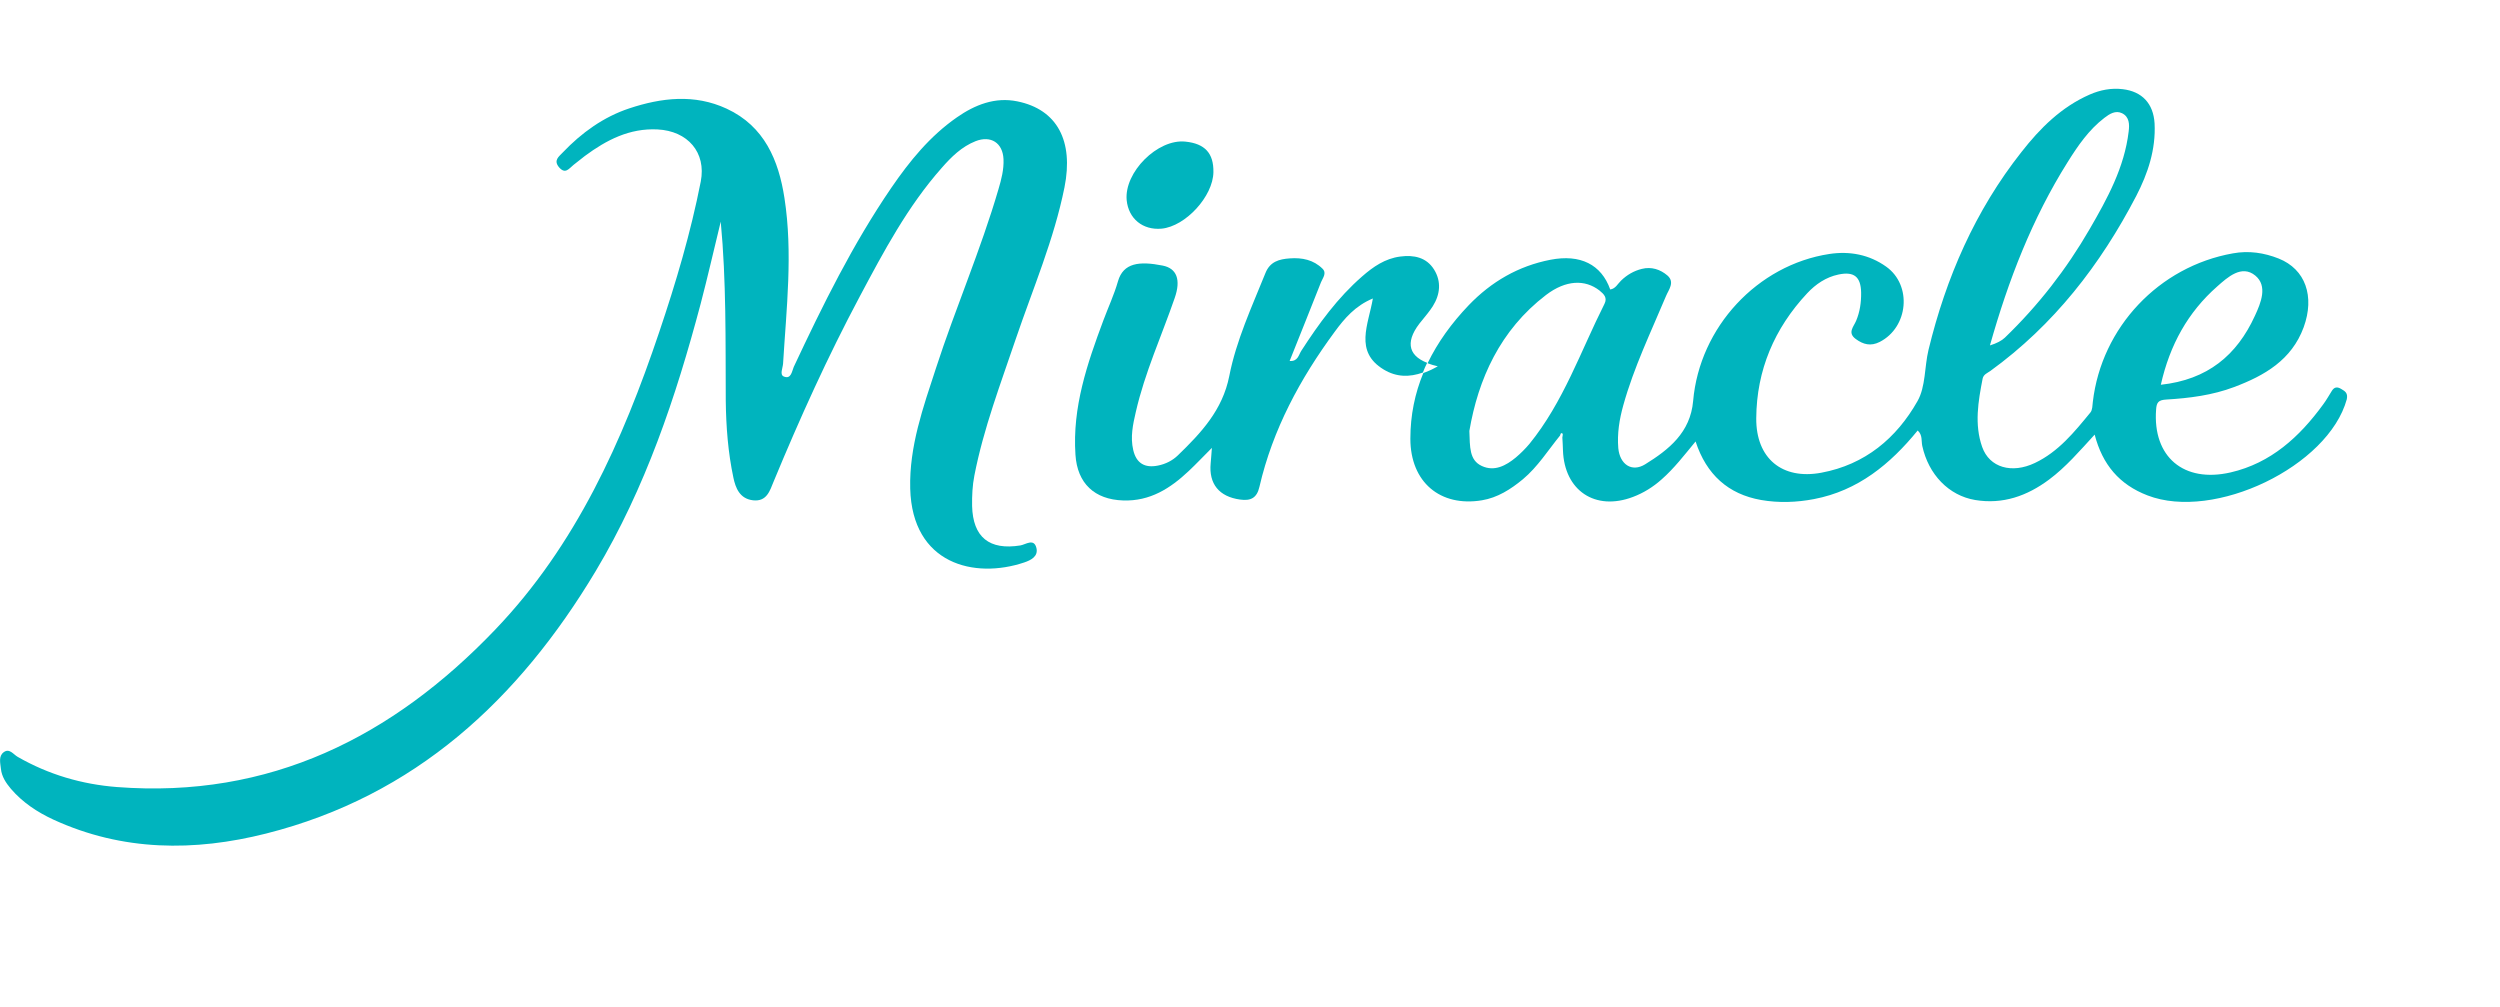
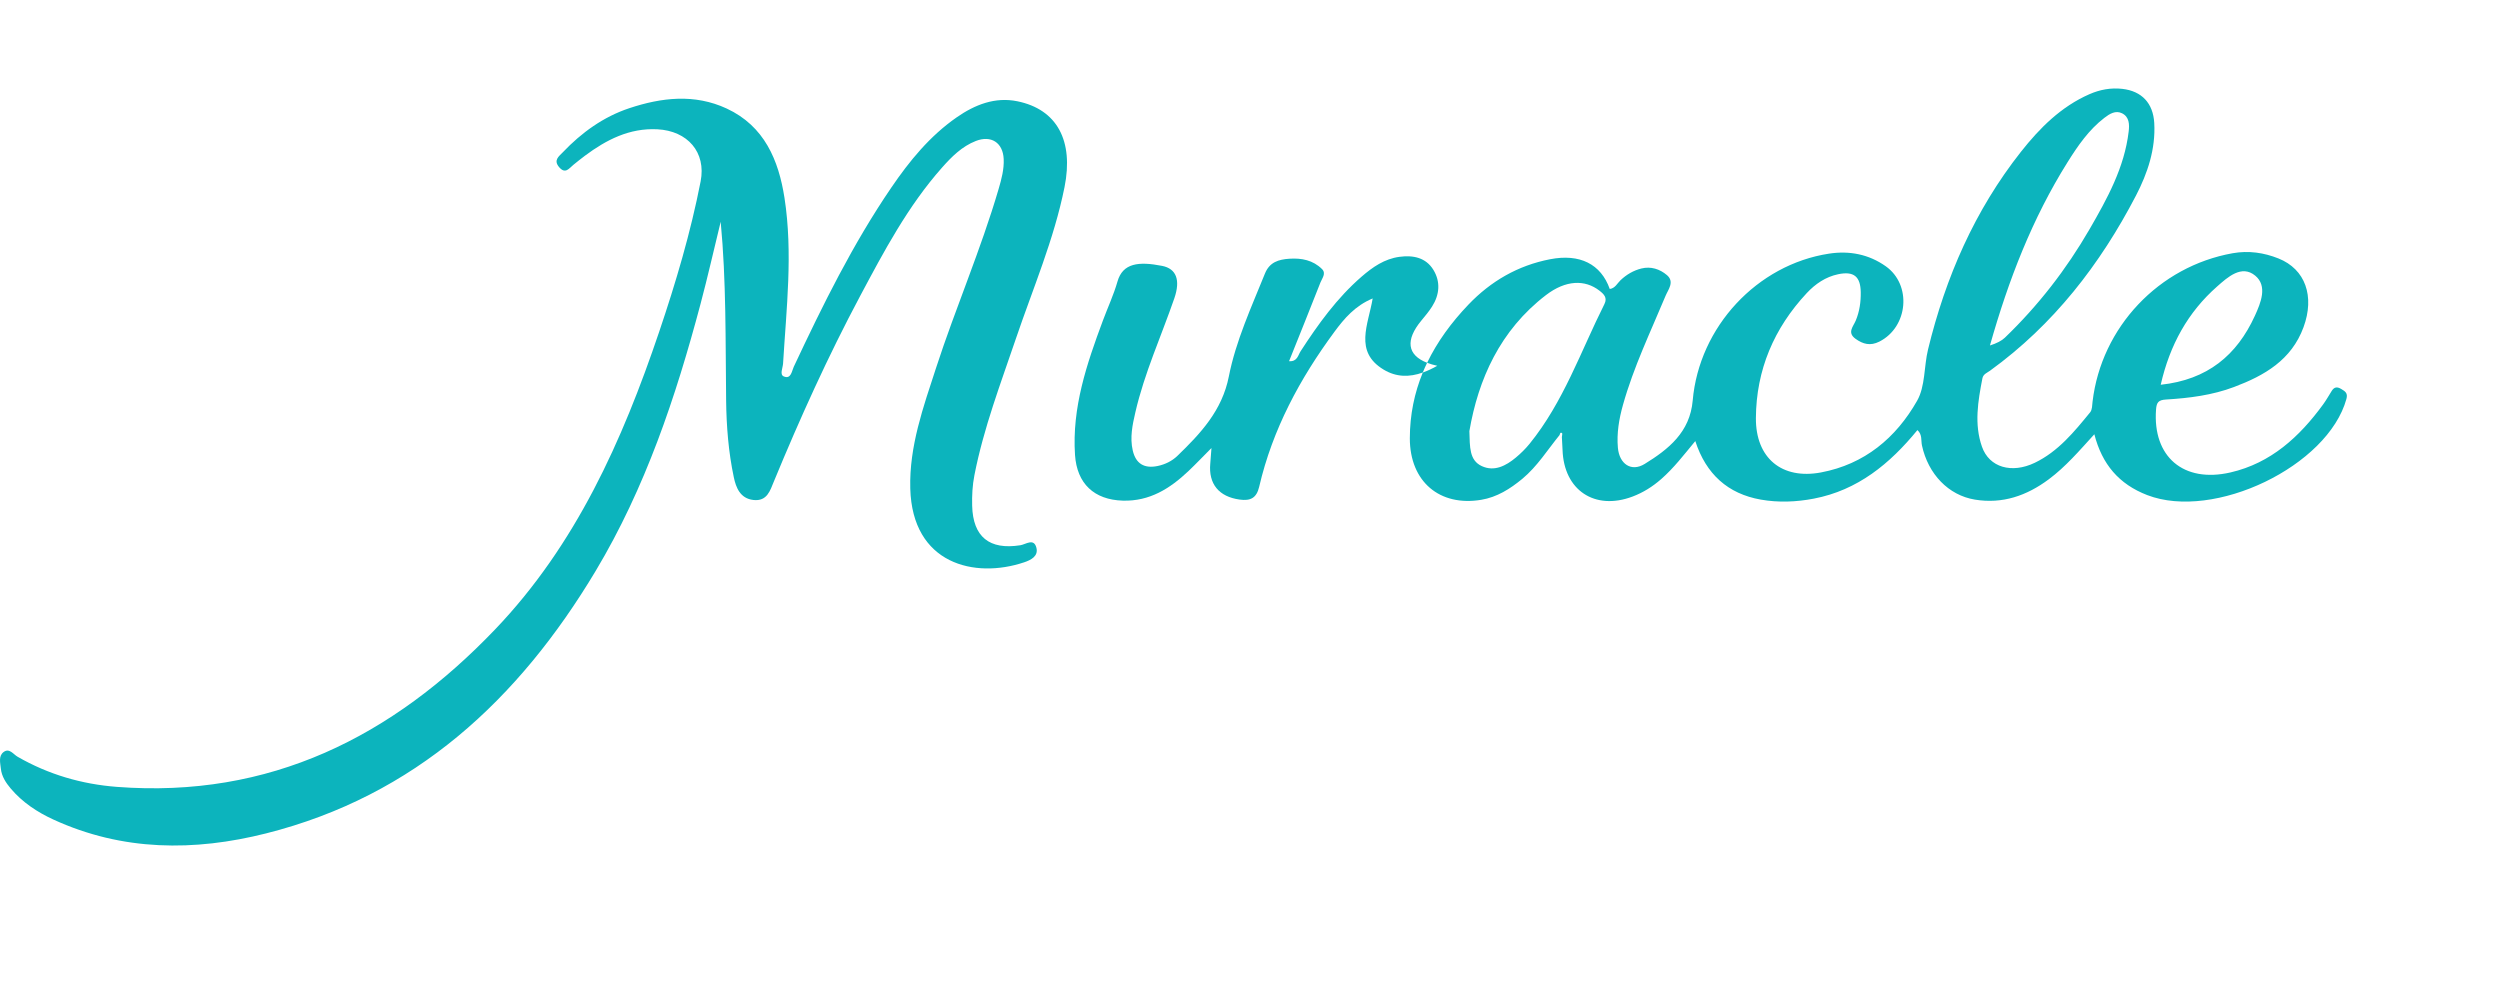
- <svg xmlns="http://www.w3.org/2000/svg" version="1.1" id="Layer_1" x="0px" y="0px" viewBox="0 0 1640 660" style="enable-background:new 0 0 1640 660;" xml:space="preserve">
-   <style type="text/css">
- 	.st0{fill:#00B4BE;}
- </style>
-   <path class="st0" d="M472.8,145.4c-4.4,18-8.5,36.1-13.2,54c-16.2,61-36.2,120.7-68.8,175.2c-50.5,84.3-118.4,147.5-216.2,172.2  c-47.1,11.9-94.2,11.7-139.5-9.1c-10.6-4.9-20.3-11.3-28-20.3c-3.2-3.8-6-8-6.5-13.1c-0.4-3.8-1.7-8.3,1.9-10.9  c3.7-2.7,6.3,1.5,9.1,3.1c20.2,11.6,42,18,65.1,19.8c100.2,7.7,180.8-32.8,248.2-103.3c53-55.4,83.5-123.7,107.6-195.3  c10.9-32.3,20.6-65,27.2-98.6c3.7-19.1-8.5-33.2-28.4-34.2c-18.3-0.9-33.4,6.9-47.6,17.4c-2.5,1.9-5,3.9-7.5,5.9  c-2.9,2.3-5.3,6.4-9.5,1.5c-3.8-4.6,0-7,2.5-9.7c12.3-12.9,26.7-23.3,43.6-28.9c21.1-7,42.8-9.6,63.9,0.2  c24.8,11.5,34.1,33.9,37.9,58.6c5.6,36.1,1.3,72.4-0.9,108.6c-0.2,3-2.4,7.3,0.5,8.5c4.8,2,5.3-3.5,6.5-6.3  c19-40.5,38.7-80.5,64-117.5c12-17.5,25.3-33.9,43-46.2c11.9-8.3,25.1-13.5,39.7-10.5c26.1,5.3,37,25.9,30.9,56.4  c-6.9,34.3-20.7,66.4-31.9,99.3c-10,29.6-21.2,58.9-27.2,89.7c-1.3,6.6-1.6,13.3-1.5,20c0.5,20.5,11.3,29.2,31.7,25.9  c3.5-0.6,8.9-4.9,10.5,1.7c1.3,5.5-3.6,8-8.1,9.5c-32.5,10.9-73.4,1.2-74.7-48.5c-0.7-27.6,8.5-53.3,16.9-79  c12.8-39.4,29.4-77.6,41-117.4c1.9-6.4,3.6-12.9,3.3-19.7c-0.5-10.7-8.3-15.7-18.3-11.8c-9.1,3.6-15.9,10.3-22.2,17.5  c-22.4,25.3-38.1,54.9-53.8,84.4c-21,39.4-39.4,80.1-56.5,121.4c-2.5,6.1-4.5,13.3-13.5,12.3c-8.8-1-11.5-8.2-12.9-14.9  c-3.5-16.5-4.8-33.4-5-50.4C475.9,223.6,476.5,184.5,472.8,145.4L472.8,145.4z" />
-   <path class="st0" d="M1535.9,255.2c-2.6-1.6-4.6-1.4-6.2,1.2c-1.9,3-3.6,6.1-5.7,8.9c-15.5,21.3-34.3,38.5-60.7,44.6  c-30.9,7.1-51.2-10.3-48.9-41.2c0.3-4.8,1.6-6.3,6.7-6.6c15.1-0.9,30.2-2.8,44.5-8.2c19.9-7.5,37.7-17.7,45.6-39.2  c7.4-20.3,1.2-38.1-16.4-45.1c-9.6-3.8-19.6-5.3-30-3.4c-48.5,8.6-86.2,48.5-91.9,97.4c-0.3,2.4-0.2,5.3-1.6,7  c-10.5,12.8-21,25.8-36.4,33.1c-15.1,7.2-29.8,3.1-34.6-10.5c-5.2-14.8-2.6-29.9,0.3-44.8c0.6-2.8,3-3.6,5-5  c41.7-30.2,72.3-69.7,95.8-114.9c7.6-14.7,12.9-30.5,12-47.6c-0.8-13-8.2-20.9-20.9-22.4c-7.5-0.9-14.7,0.5-21.6,3.5  c-18.7,8.2-32.6,22.1-44.8,37.7c-30.4,38.5-49.5,82.4-61,129.8c-2.7,11.2-1.8,24.1-7.2,33.6c-13.8,24.4-34.5,41.7-63.1,47  c-25.7,4.8-42.9-9.4-42.7-35.7c0.2-31.6,11.9-59,33.4-82c5.6-6,12.4-10.6,20.5-12.3c10.3-2.2,14.7,1.5,14.9,11.8  c0.1,6.4-0.8,12.7-3.3,18.6c-1.7,4-5.8,7.8-0.2,11.9c4.9,3.6,9.8,4.9,15.7,1.9c18.8-9.6,21.4-37.2,4.2-49.4  c-11.1-7.9-23.9-10.3-37.2-8.3c-47.2,7.2-85.2,48-89.4,96.4c-1.8,20.8-16,32-31.5,41.6c-8.8,5.4-16.6,0-17.6-10.6  c-0.8-9.6,0.7-18.9,3.3-28.2c6.9-24.8,18.1-48,28-71.6c1.7-4.1,6-9.1,0.9-13.5c-4.7-4-10.5-5.9-16.8-4.3c-5.2,1.3-9.7,3.9-13.6,7.7  c-2.2,2.1-3.6,5.3-7.1,5.8c-5.8-16.4-19.6-23.3-39.2-19.5c-21.1,4.1-38.8,14.4-53.6,29.8c-11.2,11.7-20.4,24.4-27,38.1  c2,0.8,4.2,1.4,6.7,2c-3.2,1.8-6.3,3.3-9.5,4.4c-5.5,13.3-8.5,27.6-8.5,43.1c0,28.5,19.6,44.9,46.9,40.4  c10.3-1.7,18.9-7.2,26.9-13.8c9.8-8.2,16.5-19,24.4-28.7c0.3-0.8,0.4-2.1,1.6-1.3c0.4,0.3,0,1.7-0.1,2.6c0.2,2.8,0.3,5.6,0.4,8.4  c0.9,26.4,21.1,40,45.9,30.6c6.9-2.6,13.2-6.5,18.8-11.5c8.2-7.2,14.8-15.8,22.3-24.9c7.1,21.7,21.4,34.6,43,38.4  c11.5,2,23.2,1.6,34.7-0.6c28.8-5.5,50-22.9,68-45c3.3,3,2.3,6.8,3,10.1c4.1,18.8,17.4,32.6,34.7,35.5c18.1,3,34-2.6,48.5-13.4  c11-8.2,19.9-18.6,29.9-29.5c5.1,19.7,16.2,32.8,34.7,39.9c43.8,16.9,118.6-19,130.7-63.1C1540.3,257.9,1538.5,256.7,1535.9,255.2  L1535.9,255.2z M1454.5,187.9c6.8-6,16-14.5,25-7.1c8.2,6.8,3.7,17.8-0.3,26.4c-11.8,25.8-31,41.9-61.7,45.2  C1423.4,226.2,1435.3,204.8,1454.5,187.9L1454.5,187.9z M1356.4,106.3c6.7-10.7,13.9-21.2,24.1-29c3.4-2.6,7.3-5.1,11.6-3  c4.8,2.4,4.9,7.3,4.3,12c-2.8,23.6-14,44-25.6,64c-15.2,26.3-33.7,50.1-55.6,71.2c-2.1,2-5.3,3.7-9.8,5.1  C1317.5,183.7,1333.1,143.4,1356.4,106.3L1356.4,106.3z M1052.5,199.4c-15.6,31-26.9,64.4-49.2,91.8c-2.7,3.2-5.7,6.2-8.9,8.9  c-6.5,5.4-14.1,9.4-22.3,5.6c-8.3-3.8-7.8-12.5-8.2-23c5.8-34,20.1-66.1,50.3-89.2c13-9.9,25.6-10.3,35.1-2.9  C1052.2,193,1054.6,195.3,1052.5,199.4L1052.5,199.4z" />
-   <path class="st0" d="M936.2,238c-1,2.1-2,4.2-2.8,6.4c-8.8,3.1-17.3,3.1-25.7-2c-19.5-11.8-10-29.5-7.1-46.6  c-11.6,4.8-18.7,13.2-25,21.8c-22.7,30.8-40.7,64.1-49.4,101.7c-1.7,7.5-5.8,9.4-12.8,8.4c-13.6-1.9-20.5-10.2-19.2-23.8  c0.3-2.8,0.4-5.6,0.8-10.1c-5.8,5.8-10.3,10.6-15.2,15.2c-12.1,11.4-25.4,19.9-43,19.3c-18.8-0.6-30.1-11.2-31.3-30  c-2.1-31.1,7.7-59.7,18.3-88.1c3.2-8.6,7.1-16.9,9.6-25.7c3.5-12.1,14-13.3,29.2-10.3c9.4,1.8,12.2,9.3,8,21.3  c-8.6,24.9-19.6,48.9-25.5,74.7c-1.9,8.2-3.7,16.5-1.7,25c2,8.7,7.6,12,16.3,10.2c5-1,9.5-3.3,13-6.7c15.2-14.7,29.3-29.7,33.7-52  c4.6-23.5,14.8-45.4,23.7-67.5c3-7.6,9-9.2,16-9.7c8-0.6,15.6,0.9,21.5,6.8c2.9,2.9,0.1,6.1-1,8.8c-6.7,17.1-13.6,34.1-20.6,51.7  c5.4,0.4,5.9-3.9,7.6-6.6c11.5-17.8,23.9-34.9,40-48.9c7.2-6.3,15-11.7,24.9-13c9-1.2,17.3,0.5,22.3,8.6c4.8,7.8,4,16.2-0.9,24  c-2.1,3.3-4.6,6.2-7,9.2C921.9,223,923,232.9,936.2,238L936.2,238z" />
-   <path class="st0" d="M796,112.9c-0.2,15.9-18.3,35.6-34,37.1c-12.3,1.1-21.7-6.5-22.9-18.7c-1.7-18.3,20.3-40.3,38.5-38.4  C790.4,94.2,796.2,100.5,796,112.9z" />
+ <svg xmlns="http://www.w3.org/2000/svg" viewBox="0 0 1640 660" fill="#0CB4BD">
+   <path d="M472.78,145.42c-4.39,17.99-8.47,36.06-13.23,53.96-16.22,61.01-36.17,120.67-68.79,175.15-50.48,84.31-118.41,147.53-216.22,172.18-47.1,11.87-94.21,11.73-139.54-9.1-10.65-4.89-20.32-11.31-27.97-20.35-3.2-3.78-5.96-7.98-6.47-13.07-.37-3.76-1.7-8.28,1.86-10.9,3.73-2.74,6.32,1.53,9.13,3.14,20.19,11.62,42.03,17.99,65.08,19.76,100.21,7.68,180.78-32.82,248.19-103.33,52.98-55.42,83.45-123.74,107.63-195.3,10.93-32.34,20.62-65.04,27.16-98.55,3.74-19.13-8.55-33.18-28.38-34.2-18.31-.93-33.44,6.87-47.56,17.39-2.54,1.89-5,3.9-7.48,5.89-2.87,2.3-5.3,6.44-9.46,1.49-3.83-4.56-.04-7.03,2.49-9.69,12.33-12.95,26.66-23.28,43.62-28.92,21.13-7.02,42.77-9.57,63.88.23,24.76,11.51,34.08,33.95,37.91,58.64,5.59,36.11,1.26,72.4-.93,108.58-.18,3.02-2.39,7.3.45,8.51,4.79,2.04,5.26-3.53,6.55-6.3,18.99-40.46,38.72-80.51,63.98-117.54,11.96-17.54,25.32-33.91,42.96-46.15,11.9-8.26,25.1-13.5,39.74-10.51,26.1,5.33,37.05,25.9,30.94,56.36-6.88,34.29-20.69,66.36-31.86,99.27-10.05,29.61-21.23,58.85-27.25,89.69-1.3,6.64-1.64,13.29-1.47,19.99.51,20.46,11.3,29.16,31.66,25.93,3.55-.56,8.86-4.91,10.5,1.73,1.35,5.48-3.63,7.99-8.07,9.48-32.48,10.92-73.38,1.18-74.69-48.45-.73-27.62,8.52-53.31,16.9-79.04,12.83-39.43,29.39-77.56,41.05-117.41,1.88-6.43,3.64-12.95,3.33-19.68-.49-10.74-8.26-15.74-18.28-11.82-9.11,3.56-15.87,10.35-22.2,17.5-22.38,25.27-38.06,54.86-53.77,84.36-21,39.42-39.41,80.08-56.45,121.37-2.53,6.12-4.46,13.28-13.47,12.28-8.75-.97-11.47-8.25-12.87-14.89-3.5-16.55-4.84-33.43-5.04-50.37-.46-39.12.13-78.26-3.58-117.34Z" />
+   <path d="M1535.86,255.19c-2.63-1.59-4.57-1.42-6.22,1.2-1.87,2.97-3.59,6.06-5.66,8.9-15.53,21.28-34.27,38.51-60.74,44.62-30.93,7.14-51.16-10.34-48.88-41.21.35-4.83,1.6-6.31,6.66-6.62,15.12-.92,30.2-2.81,44.49-8.2,19.92-7.49,37.68-17.66,45.6-39.23,7.45-20.27,1.24-38.06-16.43-45.1-9.56-3.82-19.59-5.28-30.01-3.44-48.46,8.63-86.17,48.5-91.95,97.35-.27,2.39-.21,5.33-1.56,6.99-10.48,12.81-20.97,25.75-36.38,33.15-15.08,7.24-29.82,3.08-34.6-10.53-5.2-14.78-2.63-29.9.27-44.84.55-2.84,3.02-3.61,4.98-5.03,41.68-30.17,72.28-69.72,95.78-114.92,7.61-14.65,12.95-30.51,11.98-47.61-.75-12.97-8.16-20.91-20.91-22.37-7.51-.86-14.7.46-21.63,3.5-18.65,8.19-32.55,22.14-44.85,37.7-30.38,38.47-49.51,82.37-61.01,129.75-2.72,11.19-1.75,24.14-7.16,33.64-13.83,24.35-34.51,41.67-63.07,47.03-25.65,4.82-42.86-9.4-42.69-35.66.2-31.63,11.86-58.96,33.4-82.03,5.6-5.99,12.37-10.61,20.52-12.32,10.32-2.18,14.71,1.48,14.86,11.81.09,6.41-.8,12.67-3.29,18.61-1.67,3.98-5.76,7.83-.16,11.9,4.9,3.55,9.75,4.86,15.69,1.85,18.85-9.57,21.41-37.21,4.15-49.42-11.12-7.87-23.87-10.32-37.2-8.27-47.16,7.21-85.23,48.02-89.43,96.38-1.81,20.83-15.96,32-31.51,41.58-8.81,5.43-16.62-.02-17.56-10.58-.85-9.59.74-18.94,3.33-28.17,6.95-24.8,18.1-47.95,27.97-71.61,1.69-4.05,6.03-9.13.86-13.52-4.68-3.97-10.53-5.9-16.78-4.33-5.16,1.3-9.69,3.93-13.64,7.67-2.18,2.07-3.56,5.3-7.08,5.76-5.79-16.35-19.63-23.31-39.19-19.5-21.07,4.09-38.84,14.38-53.57,29.81-11.18,11.71-20.43,24.35-27.04,38.11,1.96.77,4.17,1.42,6.65,1.97-3.19,1.81-6.35,3.31-9.5,4.43-5.46,13.29-8.48,27.6-8.5,43.11-.02,28.52,19.64,44.92,46.86,40.37,10.33-1.72,18.94-7.16,26.93-13.76,9.84-8.17,16.5-18.97,24.44-28.72.3-.77.42-2.1,1.6-1.27.39.27-.04,1.71-.09,2.61.15,2.81.34,5.61.44,8.42.86,26.42,21.12,39.96,45.94,30.59,6.95-2.63,13.15-6.52,18.8-11.48,8.2-7.19,14.79-15.78,22.34-24.92,7.07,21.73,21.4,34.59,42.97,38.4,11.49,2.03,23.23,1.58,34.74-.63,28.85-5.51,49.98-22.92,68.01-44.98,3.31,2.97,2.26,6.81,2.98,10.13,4.09,18.78,17.38,32.64,34.72,35.49,18.14,2.99,34.04-2.58,48.49-13.35,11.03-8.22,19.94-18.62,29.87-29.53,5.06,19.73,16.17,32.77,34.69,39.91,43.85,16.91,118.55-18.97,130.67-63.08,1.05-3.81-.79-4.95-3.36-6.5ZM1454.48,187.89c6.85-6.03,16.01-14.47,24.96-7.05,8.2,6.8,3.66,17.79-.27,26.38-11.79,25.77-31.01,41.9-61.74,45.18,5.97-26.2,17.87-47.63,37.05-64.51ZM1356.36,106.33c6.72-10.71,13.9-21.18,24.12-29.03,3.43-2.64,7.35-5.08,11.58-2.98,4.79,2.38,4.91,7.32,4.35,11.98-2.8,23.63-14.04,43.96-25.64,64.03-15.2,26.28-33.66,50.12-55.58,71.2q-3.08,2.97-9.78,5.1c12.13-42.93,27.73-83.25,50.95-120.3ZM1052.51,199.45c-15.55,31.03-26.88,64.35-49.17,91.76-2.65,3.25-5.71,6.25-8.93,8.94-6.49,5.42-14.11,9.41-22.31,5.64-8.28-3.81-7.85-12.5-8.19-22.98,5.84-33.97,20.07-66.12,50.26-89.24,12.98-9.94,25.58-10.27,35.06-2.9,3,2.33,5.34,4.67,3.27,8.79Z" />
+   <path d="M936.18,237.99c-1.02,2.11-1.98,4.24-2.85,6.4-8.76,3.11-17.33,3.13-25.74-1.97-19.5-11.82-9.97-29.5-7.12-46.64-11.58,4.82-18.67,13.21-25.02,21.8-22.74,30.8-40.68,64.1-49.42,101.72-1.74,7.51-5.81,9.4-12.85,8.42-13.57-1.88-20.52-10.24-19.23-23.75.26-2.79.43-5.58.77-10.07-5.75,5.77-10.32,10.61-15.15,15.18-12.08,11.41-25.44,19.87-43.03,19.34-18.84-.57-30.07-11.18-31.33-29.95-2.07-31.09,7.69-59.69,18.27-88.13,3.18-8.56,7.09-16.91,9.59-25.66,3.46-12.15,13.95-13.27,29.24-10.27,9.37,1.83,12.2,9.26,8.04,21.32-8.59,24.88-19.61,48.94-25.55,74.73-1.9,8.22-3.67,16.53-1.72,25.03,1.99,8.71,7.56,12.03,16.34,10.2,5.01-1.04,9.51-3.31,12.99-6.68,15.2-14.69,29.3-29.69,33.7-52.02,4.62-23.46,14.76-45.37,23.69-67.53,3.05-7.57,9.04-9.25,15.97-9.73,8-.55,15.58.92,21.46,6.77,2.89,2.88.06,6.05-1.02,8.81-6.7,17.1-13.57,34.12-20.59,51.65,5.44.35,5.89-3.93,7.58-6.55,11.53-17.78,23.86-34.92,39.99-48.91,7.25-6.27,15.02-11.7,24.87-13.02,8.97-1.21,17.31.47,22.26,8.57,4.76,7.79,4.05,16.25-.86,24.01-2.06,3.26-4.58,6.24-7.04,9.22-10.57,12.76-9.4,22.6,3.78,27.71Z" />
</svg>
